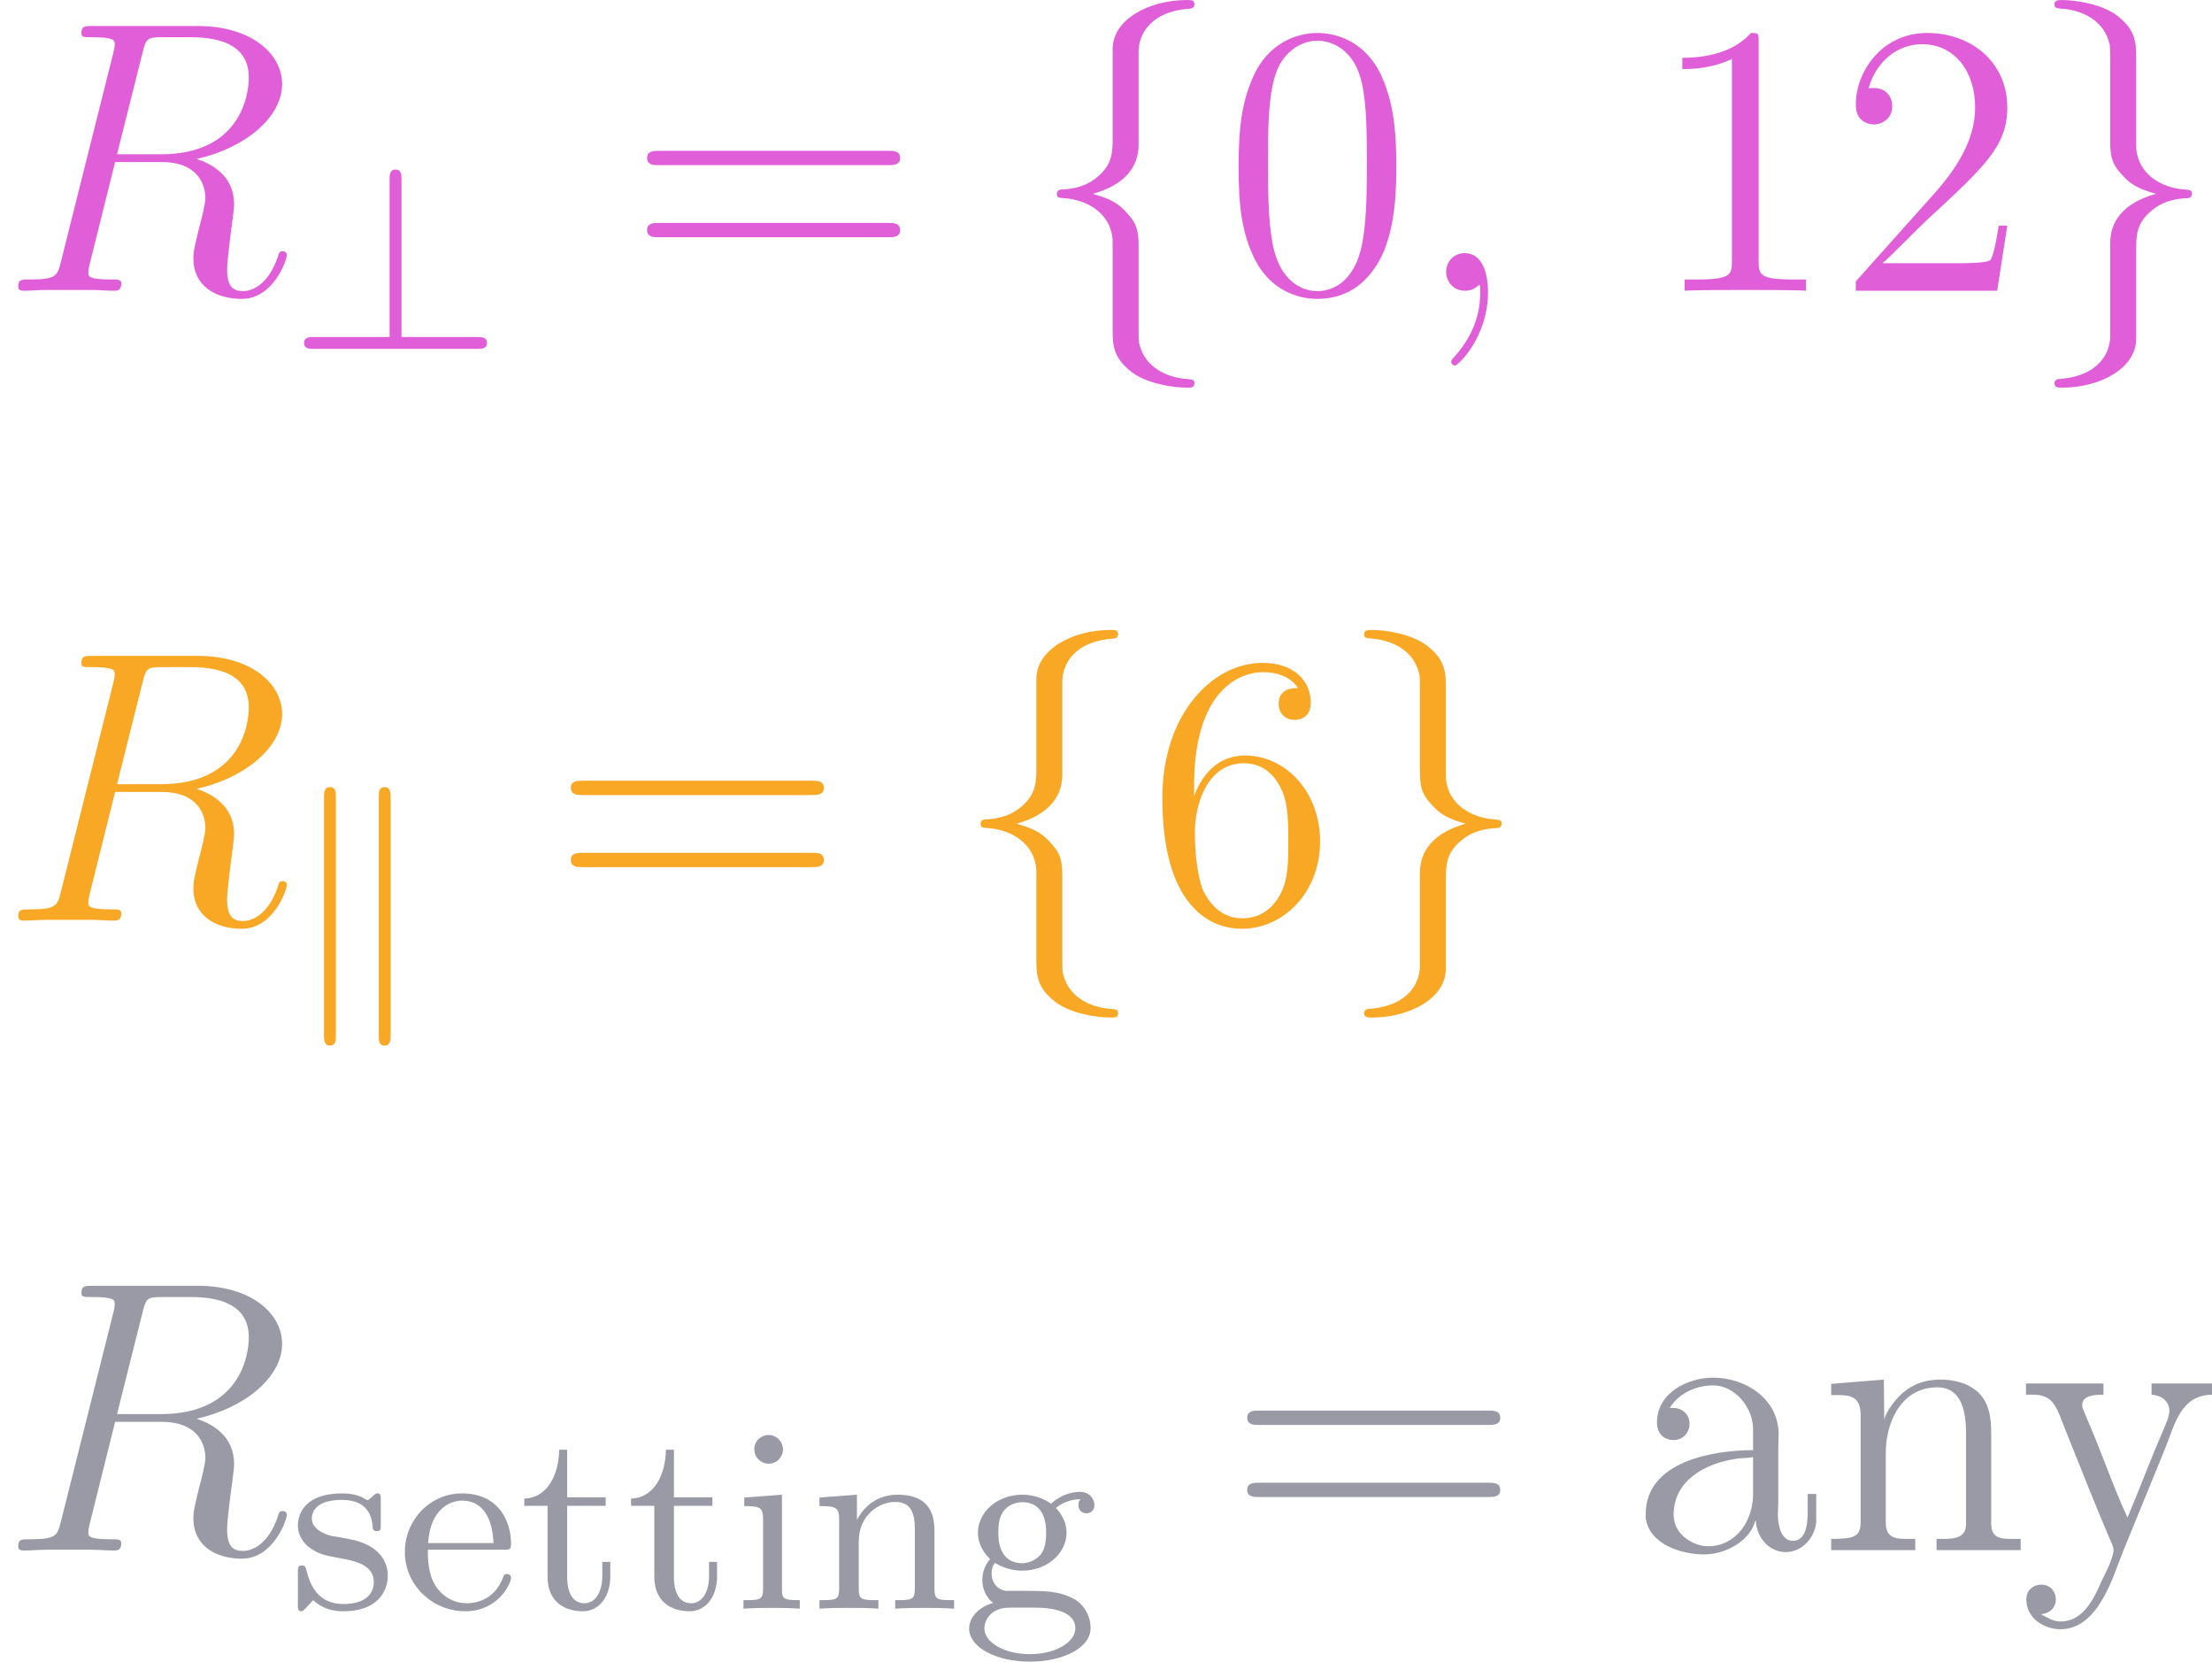
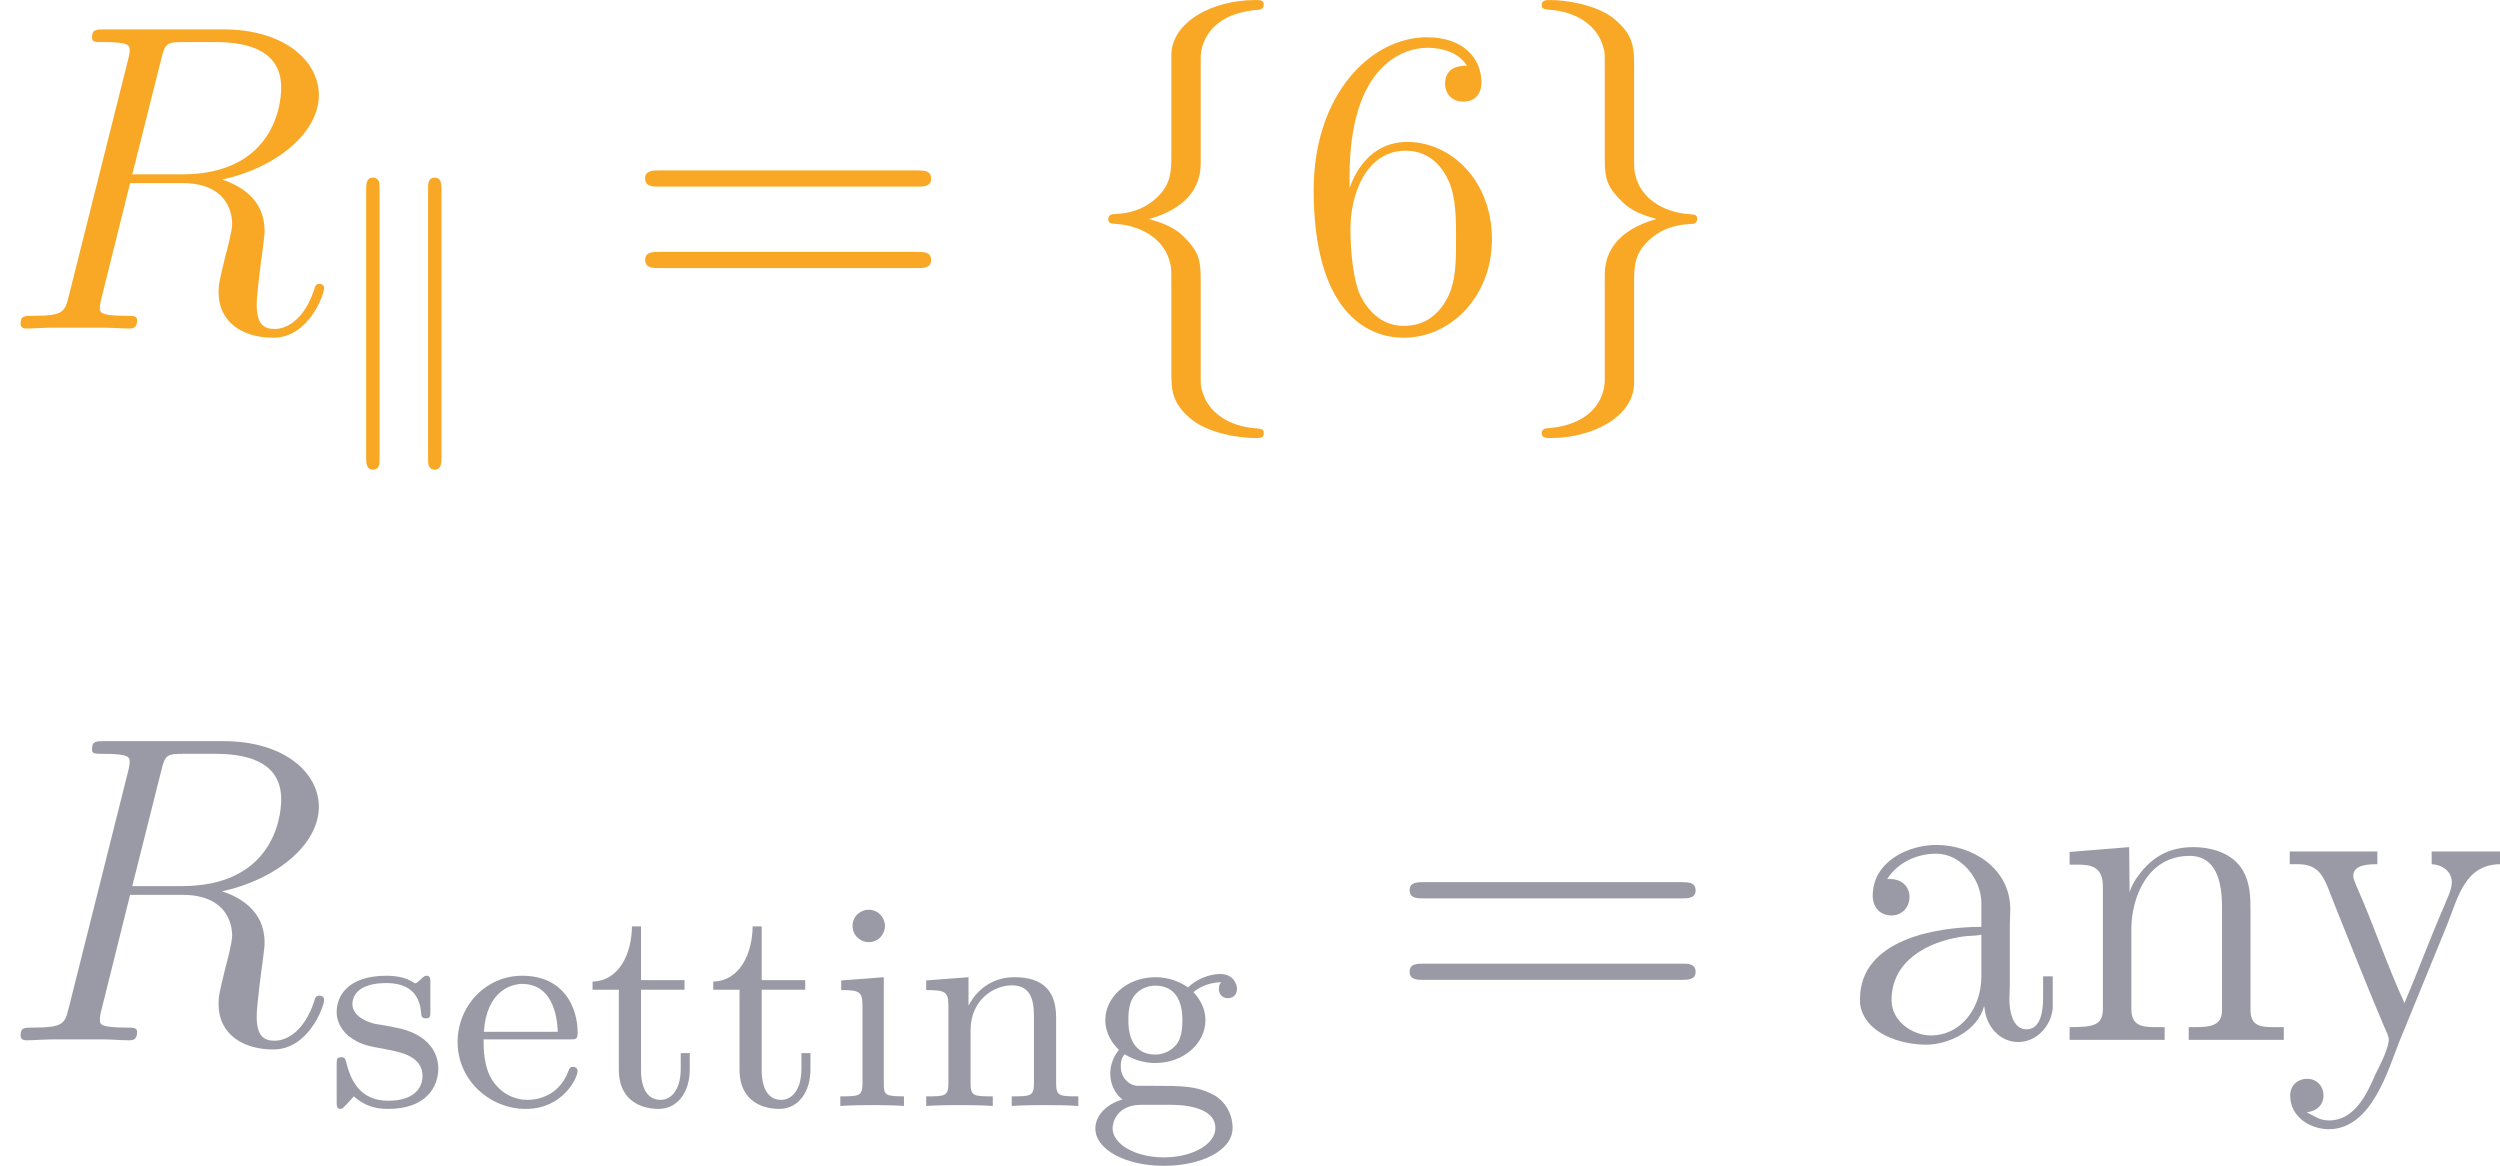
- <svg xmlns="http://www.w3.org/2000/svg" xmlns:xlink="http://www.w3.org/1999/xlink" version="1.1" width="68.236pt" height="51.248pt" viewBox="177.219 -52.234 68.236 51.248">
+ <svg xmlns="http://www.w3.org/2000/svg" xmlns:xlink="http://www.w3.org/1999/xlink" version="1.1" width="68.236pt" height="31.821pt" viewBox="177.235 -52.234 68.236 31.821">
  <defs>
-     <path id="g1-102" d="M3.383-7.376C3.383-7.855 3.694-8.62 4.997-8.703C5.057-8.715 5.105-8.763 5.105-8.835C5.105-8.966 5.009-8.966 4.878-8.966C3.682-8.966 2.594-8.357 2.582-7.472V-4.746C2.582-4.28 2.582-3.897 2.104-3.503C1.686-3.156 1.231-3.132 .968-3.12C.909-3.108 .861-3.061 .861-2.989C.861-2.869 .933-2.869 1.052-2.857C1.841-2.809 2.415-2.379 2.546-1.793C2.582-1.662 2.582-1.638 2.582-1.207V1.16C2.582 1.662 2.582 2.044 3.156 2.499C3.622 2.857 4.411 2.989 4.878 2.989C5.009 2.989 5.105 2.989 5.105 2.857C5.105 2.738 5.033 2.738 4.914 2.726C4.16 2.678 3.575 2.295 3.419 1.686C3.383 1.578 3.383 1.554 3.383 1.124V-1.387C3.383-1.937 3.288-2.14 2.905-2.523C2.654-2.774 2.307-2.893 1.973-2.989C2.953-3.264 3.383-3.814 3.383-4.507V-7.376Z" />
-     <path id="g1-103" d="M2.582 1.399C2.582 1.877 2.271 2.642 .968 2.726C.909 2.738 .861 2.786 .861 2.857C.861 2.989 .992 2.989 1.1 2.989C2.26 2.989 3.371 2.403 3.383 1.494V-1.231C3.383-1.698 3.383-2.08 3.862-2.475C4.28-2.821 4.734-2.845 4.997-2.857C5.057-2.869 5.105-2.917 5.105-2.989C5.105-3.108 5.033-3.108 4.914-3.12C4.125-3.168 3.551-3.599 3.419-4.184C3.383-4.316 3.383-4.34 3.383-4.77V-7.137C3.383-7.639 3.383-8.022 2.809-8.476C2.331-8.847 1.506-8.966 1.1-8.966C.992-8.966 .861-8.966 .861-8.835C.861-8.715 .933-8.715 1.052-8.703C1.805-8.656 2.391-8.273 2.546-7.663C2.582-7.556 2.582-7.532 2.582-7.101V-4.591C2.582-4.041 2.678-3.838 3.061-3.455C3.312-3.204 3.658-3.084 3.993-2.989C3.013-2.714 2.582-2.164 2.582-1.47V1.399Z" />
-     <path id="g4-97" d="M1.255-4.4C1.542-4.854 2.068-5.093 2.594-5.093C3.276-5.093 3.826-4.4 3.826-3.742V-3.096C2.618-3.096 .514-2.762 .514-1.124V-1.004C.622-.191 1.614 .12 2.319 .12C2.941 .12 3.718-.263 3.897-.921H3.909C3.945-.359 4.352 .048 4.83 .048C5.332 .048 5.727-.383 5.774-.873V-1.745H5.511V-1.16C5.511-.813 5.452-.299 5.057-.299C4.674-.299 4.591-.813 4.591-1.112C4.591-1.243 4.603-1.375 4.603-1.506V-3.168C4.603-3.3 4.615-3.443 4.615-3.575C4.615-4.698 3.575-5.332 2.594-5.332C1.829-5.332 .861-4.878 .861-3.945C.861-3.599 1.088-3.407 1.375-3.407S1.865-3.634 1.865-3.909C1.865-4.208 1.638-4.4 1.351-4.4H1.255ZM3.826-2.881V-1.745C3.826-.897 3.288-.132 2.439-.132C1.985-.132 1.375-.49 1.375-1.1C1.375-2.152 2.331-2.69 3.324-2.833C3.491-2.857 3.658-2.845 3.826-2.881Z" />
-     <path id="g4-110" d="M.383-5.141V-4.794H.61C.956-4.794 1.291-4.746 1.291-4.196V-.861C1.291-.418 1.064-.359 .383-.359V-.012H2.977V-.359H2.702C2.355-.359 2.068-.406 2.068-.849V-3.037C2.068-3.862 2.487-5.033 3.658-5.033C4.388-5.033 4.543-4.328 4.543-3.622V-.813C4.543-.395 4.196-.359 3.838-.359H3.634V-.012H6.229V-.359H5.954C5.631-.359 5.32-.371 5.32-.825V-3.539C5.32-3.921 5.308-4.292 5.117-4.627C4.842-5.105 4.268-5.272 3.754-5.272C3.168-5.272 2.666-5.057 2.26-4.495C2.152-4.352 2.068-4.208 2.02-4.041L2.008-5.272L.383-5.141Z" />
-     <path id="g4-121" d="M.215-5.153V-4.806H.442C1.1-4.806 1.172-4.364 1.447-3.682C1.889-2.582 2.331-1.459 2.798-.359C2.845-.263 2.917-.108 2.917-.024V.024C2.869 .323 2.666 .705 2.546 .944C2.319 1.482 1.973 2.188 1.291 2.188C1.04 2.188 .909 2.08 .693 1.973V1.961C.944 1.937 1.136 1.769 1.136 1.506C1.136 1.255 .956 1.052 .693 1.052S.227 1.231 .227 1.506C.227 2.104 .789 2.427 1.279 2.427C2.463 2.427 2.905 .777 3.216 .012L4.507-3.144C4.806-3.885 4.985-4.794 5.954-4.806V-5.153H4.089V-4.806C4.364-4.794 4.627-4.627 4.639-4.328C4.639-4.089 4.507-3.873 4.423-3.646C4.041-2.774 3.718-1.889 3.347-1.016C2.869-2.056 2.499-3.168 2.032-4.22C2.008-4.304 1.949-4.388 1.949-4.483C1.949-4.794 2.355-4.806 2.606-4.806V-5.153H.215Z" />
    <path id="g3-101" d="M3.292-1.817C3.467-1.817 3.515-1.817 3.515-2C3.515-2.71 3.124-3.555 2-3.555C1.012-3.555 .239-2.734 .239-1.745C.239-.717 1.1 .08 2.104 .08C3.116 .08 3.515-.773 3.515-.956C3.515-.988 3.491-1.068 3.387-1.068C3.3-1.068 3.284-1.012 3.268-.964C2.981-.191 2.295-.167 2.152-.167C1.793-.167 1.427-.335 1.188-.701S.948-1.578 .948-1.817H3.292ZM.956-2.024C1.028-3.14 1.706-3.332 2-3.332C2.933-3.332 2.965-2.208 2.973-2.024H.956Z" />
    <path id="g3-103" d="M1.379-.55C1.132-.574 .933-.789 .933-1.076C.933-1.267 .98-1.339 1.036-1.411C1.371-1.211 1.682-1.172 1.873-1.172C2.662-1.172 3.244-1.722 3.244-2.343C3.244-2.646 3.108-2.901 2.917-3.108C3.029-3.204 3.292-3.371 3.682-3.379C3.65-3.355 3.61-3.316 3.61-3.188C3.61-3.045 3.714-2.941 3.858-2.941C3.969-2.941 4.105-3.013 4.105-3.196C4.105-3.332 4.001-3.602 3.65-3.602C3.515-3.602 3.132-3.571 2.766-3.236C2.566-3.379 2.256-3.515 1.881-3.515C1.092-3.515 .51-2.965 .51-2.343C.51-1.969 .717-1.69 .885-1.53C.709-1.331 .646-1.076 .646-.885C.646-.558 .805-.311 .98-.175C.566-.064 .239 .247 .239 .614C.239 1.188 1.06 1.634 2.112 1.634C3.108 1.634 3.985 1.227 3.985 .598C3.985 .167 3.73-.167 3.467-.303C2.997-.55 2.606-.55 1.825-.55H1.379ZM1.881-1.403C1.14-1.403 1.14-2.168 1.14-2.343C1.14-2.638 1.18-2.845 1.299-3.005C1.435-3.188 1.658-3.284 1.873-3.284C2.614-3.284 2.614-2.519 2.614-2.343C2.614-2.048 2.574-1.841 2.455-1.682C2.279-1.459 2.024-1.403 1.881-1.403ZM2.256-.032C2.471-.032 3.515-.032 3.515 .606C3.515 1.036 2.901 1.403 2.112 1.403C1.315 1.403 .709 1.036 .709 .606C.709 .438 .837-.032 1.49-.032H2.256Z" />
    <path id="g3-105" d="M1.554-4.91C1.554-5.141 1.371-5.356 1.108-5.356C.877-5.356 .669-5.173 .669-4.918C.669-4.639 .901-4.471 1.108-4.471C1.387-4.471 1.554-4.702 1.554-4.91ZM.359-3.427V-3.164C.869-3.164 .94-3.116 .94-2.726V-.622C.94-.263 .845-.263 .335-.263V0C.646-.024 1.092-.024 1.211-.024C1.315-.024 1.793-.024 2.072 0V-.263C1.554-.263 1.522-.303 1.522-.614V-3.515L.359-3.427Z" />
    <path id="g3-110" d="M3.873-2.415C3.873-3.084 3.571-3.515 2.734-3.515C1.945-3.515 1.586-2.941 1.49-2.75H1.482V-3.515L.327-3.427V-3.164C.869-3.164 .933-3.108 .933-2.718V-.622C.933-.263 .837-.263 .327-.263V0C.669-.024 1.02-.024 1.235-.024C1.467-.024 1.801-.024 2.144 0V-.263C1.634-.263 1.538-.263 1.538-.622V-2.064C1.538-2.901 2.176-3.292 2.662-3.292S3.268-2.949 3.268-2.447V-.622C3.268-.263 3.172-.263 2.662-.263V0C3.005-.024 3.355-.024 3.571-.024C3.802-.024 4.136-.024 4.479 0V-.263C3.969-.263 3.873-.263 3.873-.622V-2.415Z" />
    <path id="g3-115" d="M2.837-3.347C2.837-3.475 2.837-3.555 2.734-3.555C2.694-3.555 2.67-3.555 2.542-3.427C2.527-3.419 2.455-3.347 2.431-3.347C2.423-3.347 2.407-3.347 2.359-3.379C2.232-3.467 2-3.555 1.642-3.555C.526-3.555 .279-2.949 .279-2.566C.279-2.168 .574-1.937 .598-1.913C.917-1.674 1.1-1.642 1.634-1.546C2.008-1.474 2.622-1.363 2.622-.821C2.622-.51 2.415-.143 1.682-.143C.877-.143 .646-.765 .542-1.188C.51-1.291 .502-1.331 .406-1.331C.279-1.331 .279-1.267 .279-1.116V-.128C.279 0 .279 .08 .383 .08C.43 .08 .438 .072 .582-.08C.622-.12 .709-.223 .749-.263C1.108 .064 1.482 .08 1.69 .08C2.702 .08 3.053-.502 3.053-1.028C3.053-1.411 2.821-1.969 1.873-2.144C1.809-2.16 1.363-2.24 1.331-2.24C1.084-2.295 .709-2.463 .709-2.782C.709-3.021 .885-3.355 1.642-3.355C2.534-3.355 2.574-2.702 2.59-2.479C2.598-2.415 2.654-2.391 2.71-2.391C2.837-2.391 2.837-2.447 2.837-2.598V-3.347Z" />
    <path id="g3-116" d="M1.482-3.172H2.67V-3.435H1.482V-4.902H1.235C1.227-4.176 .901-3.419 .159-3.395V-3.172H.877V-.996C.877-.064 1.594 .08 1.961 .08C2.495 .08 2.813-.399 2.813-.996V-1.443H2.566V-1.012C2.566-.462 2.319-.167 2.016-.167C1.482-.167 1.482-.853 1.482-.98V-3.172Z" />
-     <path id="g5-48" d="M5.356-3.826C5.356-4.818 5.296-5.786 4.866-6.695C4.376-7.687 3.515-7.95 2.929-7.95C2.236-7.95 1.387-7.603 .944-6.611C.61-5.858 .49-5.117 .49-3.826C.49-2.666 .574-1.793 1.004-.944C1.47-.036 2.295 .251 2.917 .251C3.957 .251 4.555-.371 4.902-1.064C5.332-1.961 5.356-3.132 5.356-3.826ZM2.917 .012C2.534 .012 1.757-.203 1.53-1.506C1.399-2.224 1.399-3.132 1.399-3.969C1.399-4.949 1.399-5.834 1.59-6.539C1.793-7.34 2.403-7.711 2.917-7.711C3.371-7.711 4.065-7.436 4.292-6.408C4.447-5.727 4.447-4.782 4.447-3.969C4.447-3.168 4.447-2.26 4.316-1.53C4.089-.215 3.335 .012 2.917 .012Z" />
-     <path id="g5-49" d="M3.443-7.663C3.443-7.938 3.443-7.95 3.204-7.95C2.917-7.627 2.319-7.185 1.088-7.185V-6.838C1.363-6.838 1.961-6.838 2.618-7.149V-.921C2.618-.49 2.582-.347 1.53-.347H1.16V0C1.482-.024 2.642-.024 3.037-.024S4.579-.024 4.902 0V-.347H4.531C3.479-.347 3.443-.49 3.443-.921V-7.663Z" />
-     <path id="g5-50" d="M5.26-2.008H4.997C4.961-1.805 4.866-1.148 4.746-.956C4.663-.849 3.981-.849 3.622-.849H1.411C1.733-1.124 2.463-1.889 2.774-2.176C4.591-3.85 5.26-4.471 5.26-5.655C5.26-7.03 4.172-7.95 2.786-7.95S.586-6.767 .586-5.738C.586-5.129 1.112-5.129 1.148-5.129C1.399-5.129 1.71-5.308 1.71-5.691C1.71-6.025 1.482-6.253 1.148-6.253C1.04-6.253 1.016-6.253 .98-6.241C1.207-7.054 1.853-7.603 2.63-7.603C3.646-7.603 4.268-6.755 4.268-5.655C4.268-4.639 3.682-3.754 3.001-2.989L.586-.287V0H4.949L5.26-2.008Z" />
    <path id="g5-54" d="M1.47-4.16C1.47-7.185 2.941-7.663 3.587-7.663C4.017-7.663 4.447-7.532 4.674-7.173C4.531-7.173 4.077-7.173 4.077-6.683C4.077-6.42 4.256-6.193 4.567-6.193C4.866-6.193 5.069-6.372 5.069-6.719C5.069-7.34 4.615-7.95 3.575-7.95C2.068-7.95 .49-6.408 .49-3.778C.49-.49 1.925 .251 2.941 .251C4.244 .251 5.356-.885 5.356-2.439C5.356-4.029 4.244-5.093 3.049-5.093C1.985-5.093 1.59-4.172 1.47-3.838V-4.16ZM2.941-.072C2.188-.072 1.829-.741 1.722-.992C1.614-1.303 1.494-1.889 1.494-2.726C1.494-3.67 1.925-4.854 3.001-4.854C3.658-4.854 4.005-4.411 4.184-4.005C4.376-3.563 4.376-2.965 4.376-2.451C4.376-1.841 4.376-1.303 4.148-.849C3.85-.275 3.419-.072 2.941-.072Z" />
    <path id="g5-61" d="M8.07-3.873C8.237-3.873 8.452-3.873 8.452-4.089C8.452-4.316 8.249-4.316 8.07-4.316H1.028C.861-4.316 .646-4.316 .646-4.101C.646-3.873 .849-3.873 1.028-3.873H8.07ZM8.07-1.65C8.237-1.65 8.452-1.65 8.452-1.865C8.452-2.092 8.249-2.092 8.07-2.092H1.028C.861-2.092 .646-2.092 .646-1.877C.646-1.65 .849-1.65 1.028-1.65H8.07Z" />
-     <path id="g0-63" d="M3.475-5.228C3.475-5.356 3.475-5.531 3.292-5.531S3.108-5.356 3.108-5.22V-.367H.781C.646-.367 .47-.367 .47-.183S.646 0 .781 0H5.81C5.938 0 6.113 0 6.113-.183S5.938-.367 5.81-.367H3.475V-5.228Z" />
+     <path id="g1-102" d="M3.383-7.376C3.383-7.855 3.694-8.62 4.997-8.703C5.057-8.715 5.105-8.763 5.105-8.835C5.105-8.966 5.009-8.966 4.878-8.966C3.682-8.966 2.594-8.357 2.582-7.472V-4.746C2.582-4.28 2.582-3.897 2.104-3.503C1.686-3.156 1.231-3.132 .968-3.12C.909-3.108 .861-3.061 .861-2.989C.861-2.869 .933-2.869 1.052-2.857C1.841-2.809 2.415-2.379 2.546-1.793C2.582-1.662 2.582-1.638 2.582-1.207V1.16C2.582 1.662 2.582 2.044 3.156 2.499C3.622 2.857 4.411 2.989 4.878 2.989C5.009 2.989 5.105 2.989 5.105 2.857C5.105 2.738 5.033 2.738 4.914 2.726C4.16 2.678 3.575 2.295 3.419 1.686C3.383 1.578 3.383 1.554 3.383 1.124V-1.387C3.383-1.937 3.288-2.14 2.905-2.523C2.654-2.774 2.307-2.893 1.973-2.989C2.953-3.264 3.383-3.814 3.383-4.507V-7.376Z" />
+     <path id="g1-103" d="M2.582 1.399C2.582 1.877 2.271 2.642 .968 2.726C.909 2.738 .861 2.786 .861 2.857C.861 2.989 .992 2.989 1.1 2.989C2.26 2.989 3.371 2.403 3.383 1.494V-1.231C3.383-1.698 3.383-2.08 3.862-2.475C4.28-2.821 4.734-2.845 4.997-2.857C5.057-2.869 5.105-2.917 5.105-2.989C5.105-3.108 5.033-3.108 4.914-3.12C4.125-3.168 3.551-3.599 3.419-4.184C3.383-4.316 3.383-4.34 3.383-4.77V-7.137C3.383-7.639 3.383-8.022 2.809-8.476C2.331-8.847 1.506-8.966 1.1-8.966C.992-8.966 .861-8.966 .861-8.835C.861-8.715 .933-8.715 1.052-8.703C1.805-8.656 2.391-8.273 2.546-7.663C2.582-7.556 2.582-7.532 2.582-7.101V-4.591C2.582-4.041 2.678-3.838 3.061-3.455C3.312-3.204 3.658-3.084 3.993-2.989C3.013-2.714 2.582-2.164 2.582-1.47V1.399Z" />
+     <path id="g4-97" d="M1.255-4.4C1.542-4.854 2.068-5.093 2.594-5.093C3.276-5.093 3.826-4.4 3.826-3.742V-3.096C2.618-3.096 .514-2.762 .514-1.124V-1.004C.622-.191 1.614 .12 2.319 .12C2.941 .12 3.718-.263 3.897-.921H3.909C3.945-.359 4.352 .048 4.83 .048C5.332 .048 5.727-.383 5.774-.873V-1.745H5.511V-1.16C5.511-.813 5.452-.299 5.057-.299C4.674-.299 4.591-.813 4.591-1.112C4.591-1.243 4.603-1.375 4.603-1.506V-3.168C4.603-3.3 4.615-3.443 4.615-3.575C4.615-4.698 3.575-5.332 2.594-5.332C1.829-5.332 .861-4.878 .861-3.945C.861-3.599 1.088-3.407 1.375-3.407S1.865-3.634 1.865-3.909C1.865-4.208 1.638-4.4 1.351-4.4H1.255ZM3.826-2.881V-1.745C3.826-.897 3.288-.132 2.439-.132C1.985-.132 1.375-.49 1.375-1.1C1.375-2.152 2.331-2.69 3.324-2.833C3.491-2.857 3.658-2.845 3.826-2.881Z" />
+     <path id="g4-110" d="M.383-5.141V-4.794H.61C.956-4.794 1.291-4.746 1.291-4.196V-.861C1.291-.418 1.064-.359 .383-.359V-.012H2.977V-.359H2.702C2.355-.359 2.068-.406 2.068-.849V-3.037C2.068-3.862 2.487-5.033 3.658-5.033C4.388-5.033 4.543-4.328 4.543-3.622V-.813C4.543-.395 4.196-.359 3.838-.359H3.634V-.012H6.229V-.359H5.954C5.631-.359 5.32-.371 5.32-.825V-3.539C5.32-3.921 5.308-4.292 5.117-4.627C4.842-5.105 4.268-5.272 3.754-5.272C3.168-5.272 2.666-5.057 2.26-4.495C2.152-4.352 2.068-4.208 2.02-4.041L2.008-5.272L.383-5.141Z" />
+     <path id="g4-121" d="M.215-5.153V-4.806H.442C1.1-4.806 1.172-4.364 1.447-3.682C1.889-2.582 2.331-1.459 2.798-.359C2.845-.263 2.917-.108 2.917-.024V.024C2.869 .323 2.666 .705 2.546 .944C2.319 1.482 1.973 2.188 1.291 2.188C1.04 2.188 .909 2.08 .693 1.973V1.961C.944 1.937 1.136 1.769 1.136 1.506C1.136 1.255 .956 1.052 .693 1.052S.227 1.231 .227 1.506C.227 2.104 .789 2.427 1.279 2.427C2.463 2.427 2.905 .777 3.216 .012L4.507-3.144C4.806-3.885 4.985-4.794 5.954-4.806V-5.153H4.089V-4.806C4.364-4.794 4.627-4.627 4.639-4.328C4.639-4.089 4.507-3.873 4.423-3.646C4.041-2.774 3.718-1.889 3.347-1.016C2.869-2.056 2.499-3.168 2.032-4.22C2.008-4.304 1.949-4.388 1.949-4.483C1.949-4.794 2.355-4.806 2.606-4.806V-5.153H.215Z" />
    <path id="g0-107" d="M1.451-5.683C1.451-5.81 1.451-5.978 1.267-5.978S1.084-5.778 1.084-5.651V1.666C1.084 1.793 1.084 1.993 1.267 1.993S1.451 1.825 1.451 1.698V-5.683ZM3.14-5.651C3.14-5.778 3.14-5.978 2.957-5.978S2.774-5.81 2.774-5.683V1.698C2.774 1.825 2.774 1.993 2.957 1.993S3.14 1.793 3.14 1.666V-5.651Z" />
-     <path id="g2-59" d="M2.331 .048C2.331-.646 2.104-1.16 1.614-1.16C1.231-1.16 1.04-.849 1.04-.586S1.219 0 1.626 0C1.781 0 1.913-.048 2.02-.155C2.044-.179 2.056-.179 2.068-.179C2.092-.179 2.092-.012 2.092 .048C2.092 .442 2.02 1.219 1.327 1.997C1.196 2.14 1.196 2.164 1.196 2.188C1.196 2.248 1.255 2.307 1.315 2.307C1.411 2.307 2.331 1.423 2.331 .048Z" />
    <path id="g2-82" d="M4.4-7.352C4.507-7.795 4.555-7.819 5.021-7.819H5.882C6.91-7.819 7.675-7.508 7.675-6.575C7.675-5.966 7.364-4.208 4.961-4.208H3.61L4.4-7.352ZM6.061-4.065C7.544-4.388 8.703-5.344 8.703-6.372C8.703-7.305 7.759-8.165 6.097-8.165H2.857C2.618-8.165 2.511-8.165 2.511-7.938C2.511-7.819 2.594-7.819 2.821-7.819C3.539-7.819 3.539-7.723 3.539-7.592C3.539-7.568 3.539-7.496 3.491-7.317L1.877-.885C1.769-.466 1.745-.347 .921-.347C.646-.347 .562-.347 .562-.12C.562 0 .693 0 .729 0C.944 0 1.196-.024 1.423-.024H2.833C3.049-.024 3.3 0 3.515 0C3.61 0 3.742 0 3.742-.227C3.742-.347 3.634-.347 3.455-.347C2.726-.347 2.726-.442 2.726-.562C2.726-.574 2.726-.658 2.75-.753L3.551-3.969H4.985C6.121-3.969 6.336-3.252 6.336-2.857C6.336-2.678 6.217-2.212 6.133-1.901C6.001-1.351 5.966-1.219 5.966-.992C5.966-.143 6.659 .251 7.46 .251C8.428 .251 8.847-.933 8.847-1.1C8.847-1.184 8.787-1.219 8.715-1.219C8.62-1.219 8.596-1.148 8.572-1.052C8.285-.203 7.795 .012 7.496 .012S7.006-.12 7.006-.658C7.006-.944 7.149-2.032 7.161-2.092C7.221-2.534 7.221-2.582 7.221-2.678C7.221-3.551 6.516-3.921 6.061-4.065Z" />
  </defs>
  <g id="page1">
-     <g fill="#e05fd8">
-       <use x="177.219" y="-43.267" xlink:href="#g2-82" />
-       <use x="186.129" y="-41.474" xlink:href="#g0-63" />
-       <use x="196.534" y="-43.267" xlink:href="#g5-61" />
-       <use x="208.96" y="-43.267" xlink:href="#g1-102" />
-       <use x="214.937" y="-43.267" xlink:href="#g5-48" />
-       <use x="220.79" y="-43.267" xlink:href="#g2-59" />
-       <use x="228.027" y="-43.267" xlink:href="#g5-49" />
-       <use x="233.88" y="-43.267" xlink:href="#g5-50" />
-       <use x="239.733" y="-43.267" xlink:href="#g1-103" />
-     </g>
    <g fill="#f9a825">
-       <use x="177.219" y="-23.84" xlink:href="#g2-82" />
-       <use x="186.129" y="-21.98" xlink:href="#g0-107" />
-       <use x="194.182" y="-23.84" xlink:href="#g5-61" />
-       <use x="206.607" y="-23.84" xlink:href="#g1-102" />
-       <use x="212.585" y="-23.84" xlink:href="#g5-54" />
-       <use x="218.438" y="-23.84" xlink:href="#g1-103" />
+       <use x="177.235" y="-43.267" xlink:href="#g2-82" />
+       <use x="186.145" y="-41.408" xlink:href="#g0-107" />
+       <use x="194.198" y="-43.267" xlink:href="#g5-61" />
+       <use x="206.624" y="-43.267" xlink:href="#g1-102" />
+       <use x="212.601" y="-43.267" xlink:href="#g5-54" />
+       <use x="218.454" y="-43.267" xlink:href="#g1-103" />
    </g>
    <g fill="#9a9aa6">
-       <use x="177.219" y="-4.413" xlink:href="#g2-82" />
-       <use x="186.129" y="-2.62" xlink:href="#g3-115" />
-       <use x="189.469" y="-2.62" xlink:href="#g3-101" />
-       <use x="193.233" y="-2.62" xlink:href="#g3-116" />
-       <use x="196.526" y="-2.62" xlink:href="#g3-116" />
-       <use x="199.819" y="-2.62" xlink:href="#g3-105" />
-       <use x="202.172" y="-2.62" xlink:href="#g3-110" />
-       <use x="206.876" y="-2.62" xlink:href="#g3-103" />
-       <use x="215.047" y="-4.413" xlink:href="#g5-61" />
-       <use x="227.472" y="-4.413" xlink:href="#g4-97" />
-       <use x="233.324" y="-4.413" xlink:href="#g4-110" />
-       <use x="239.501" y="-4.413" xlink:href="#g4-121" />
+       <use x="177.235" y="-23.84" xlink:href="#g2-82" />
+       <use x="186.145" y="-22.047" xlink:href="#g3-115" />
+       <use x="189.486" y="-22.047" xlink:href="#g3-101" />
+       <use x="193.249" y="-22.047" xlink:href="#g3-116" />
+       <use x="196.543" y="-22.047" xlink:href="#g3-116" />
+       <use x="199.836" y="-22.047" xlink:href="#g3-105" />
+       <use x="202.188" y="-22.047" xlink:href="#g3-110" />
+       <use x="206.893" y="-22.047" xlink:href="#g3-103" />
+       <use x="215.064" y="-23.84" xlink:href="#g5-61" />
+       <use x="227.489" y="-23.84" xlink:href="#g4-97" />
+       <use x="233.341" y="-23.84" xlink:href="#g4-110" />
+       <use x="239.517" y="-23.84" xlink:href="#g4-121" />
    </g>
  </g>
</svg>
